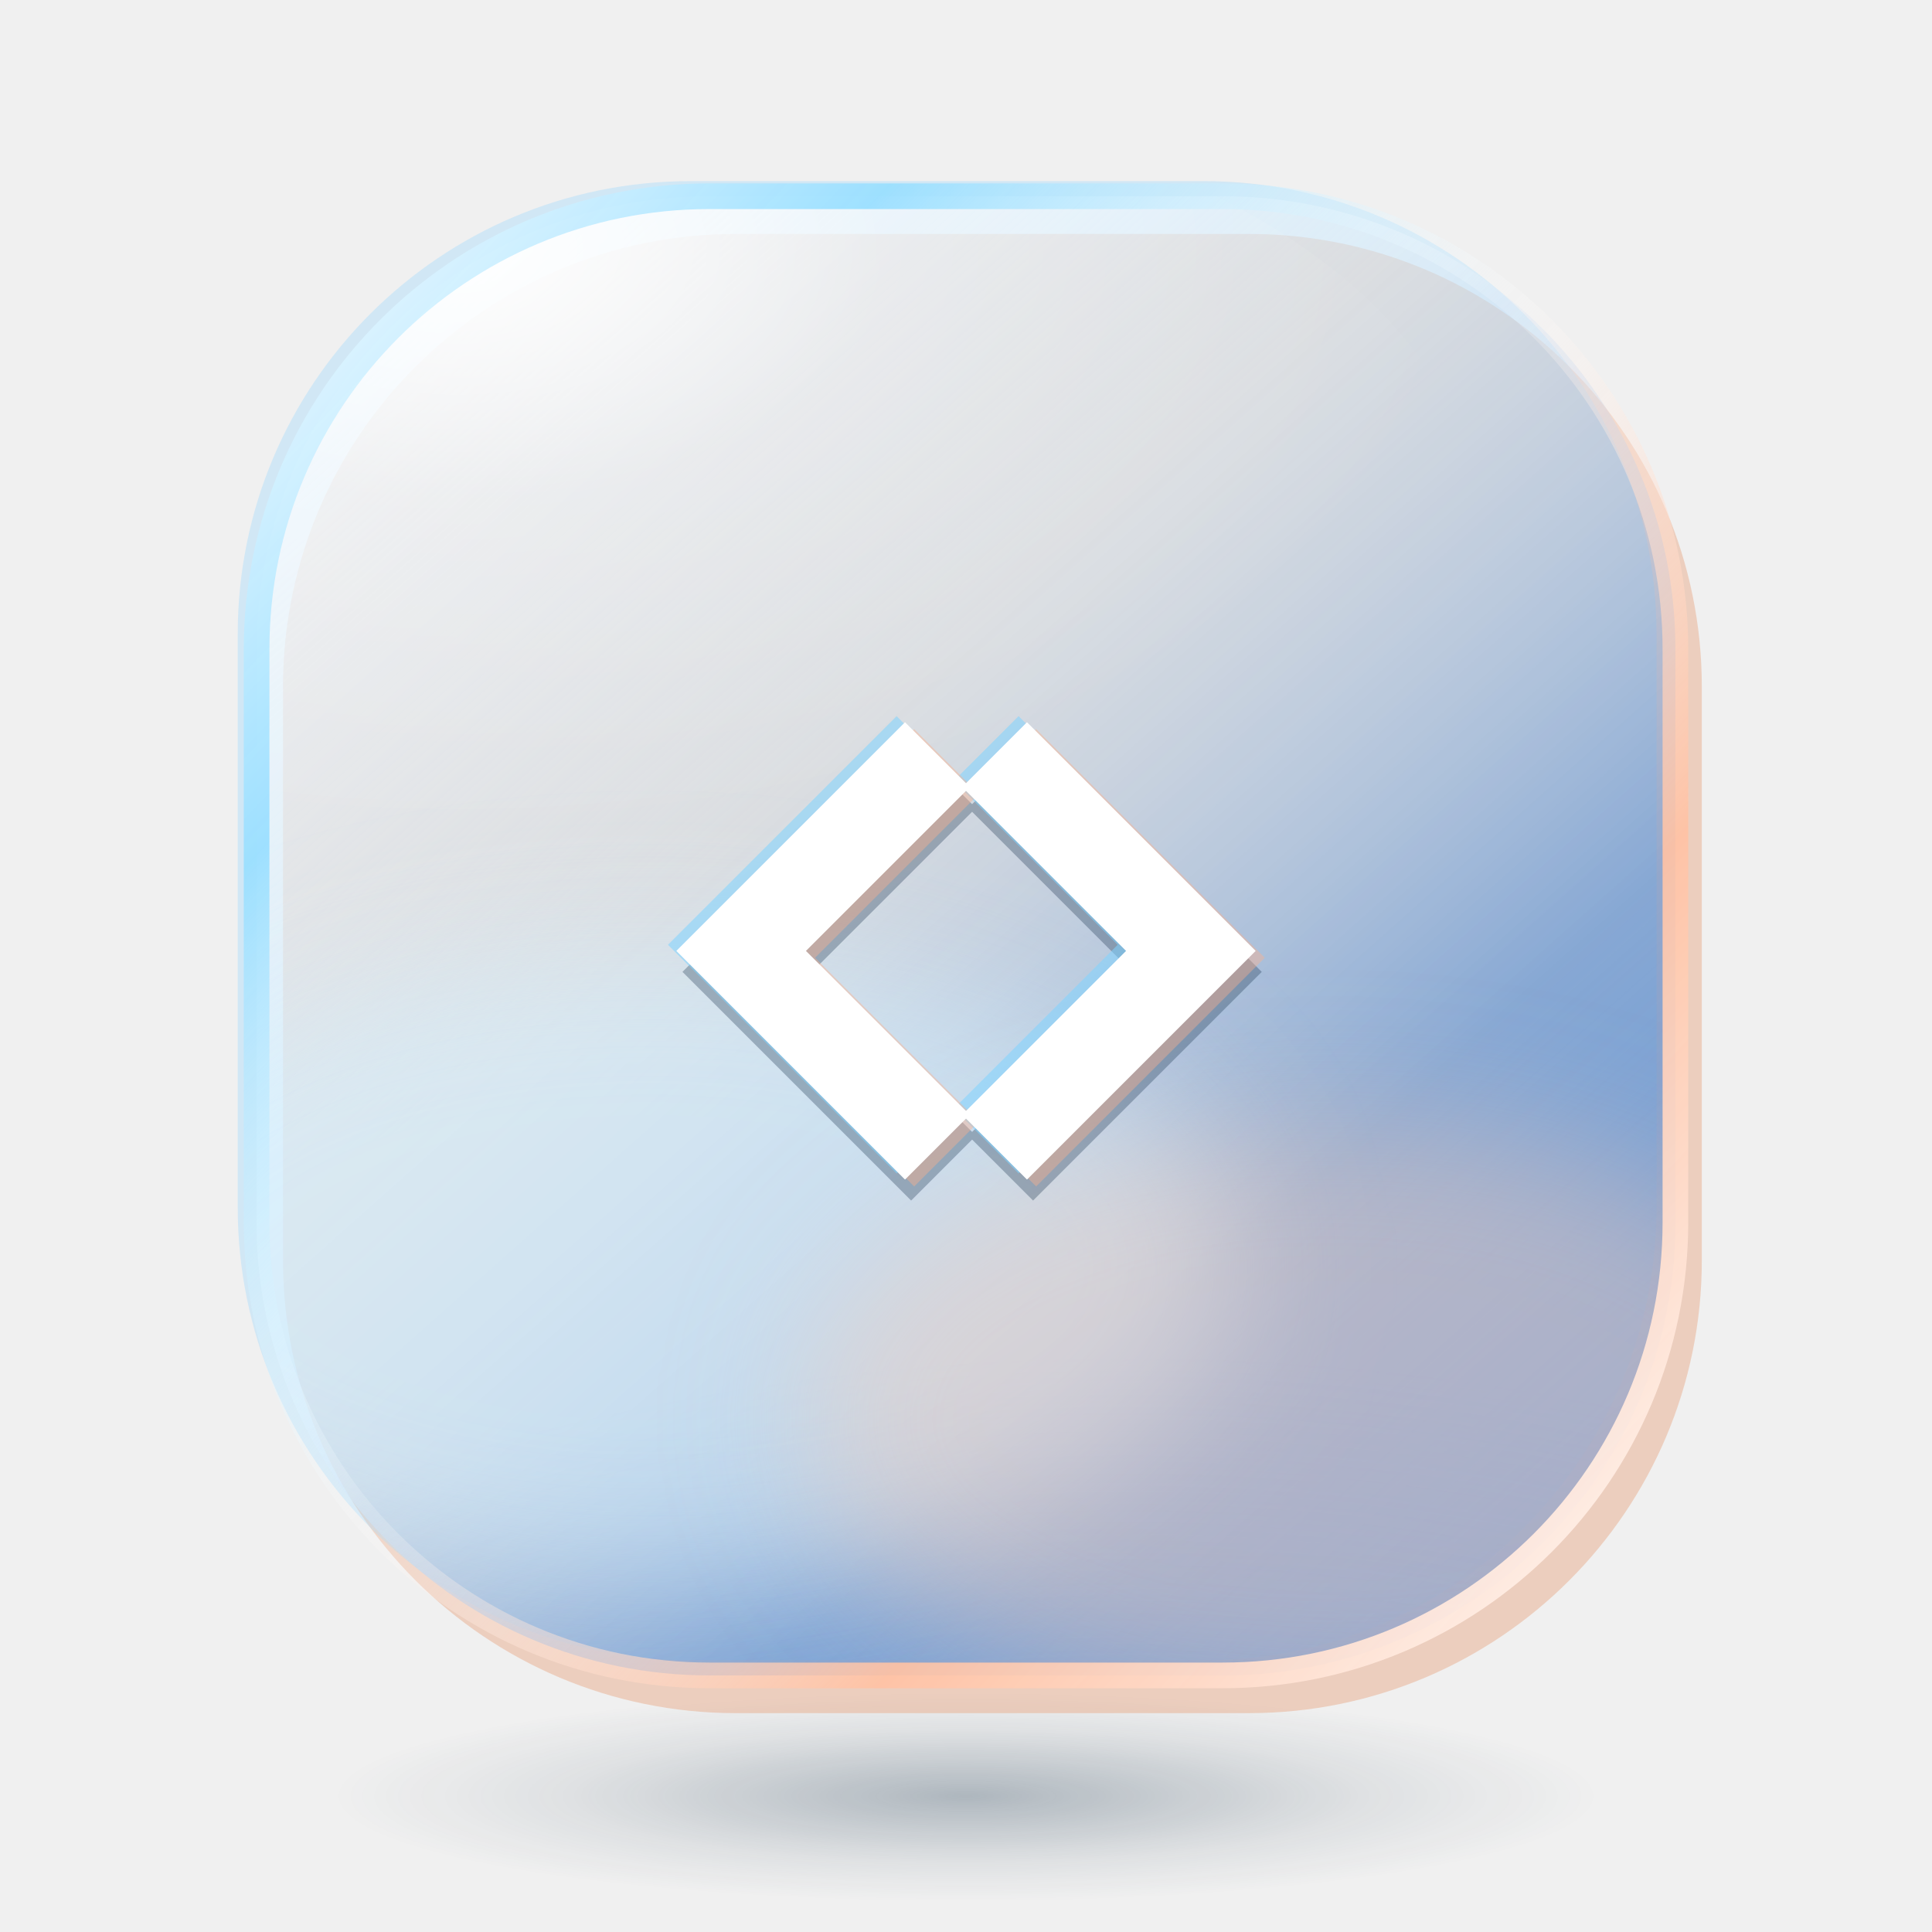
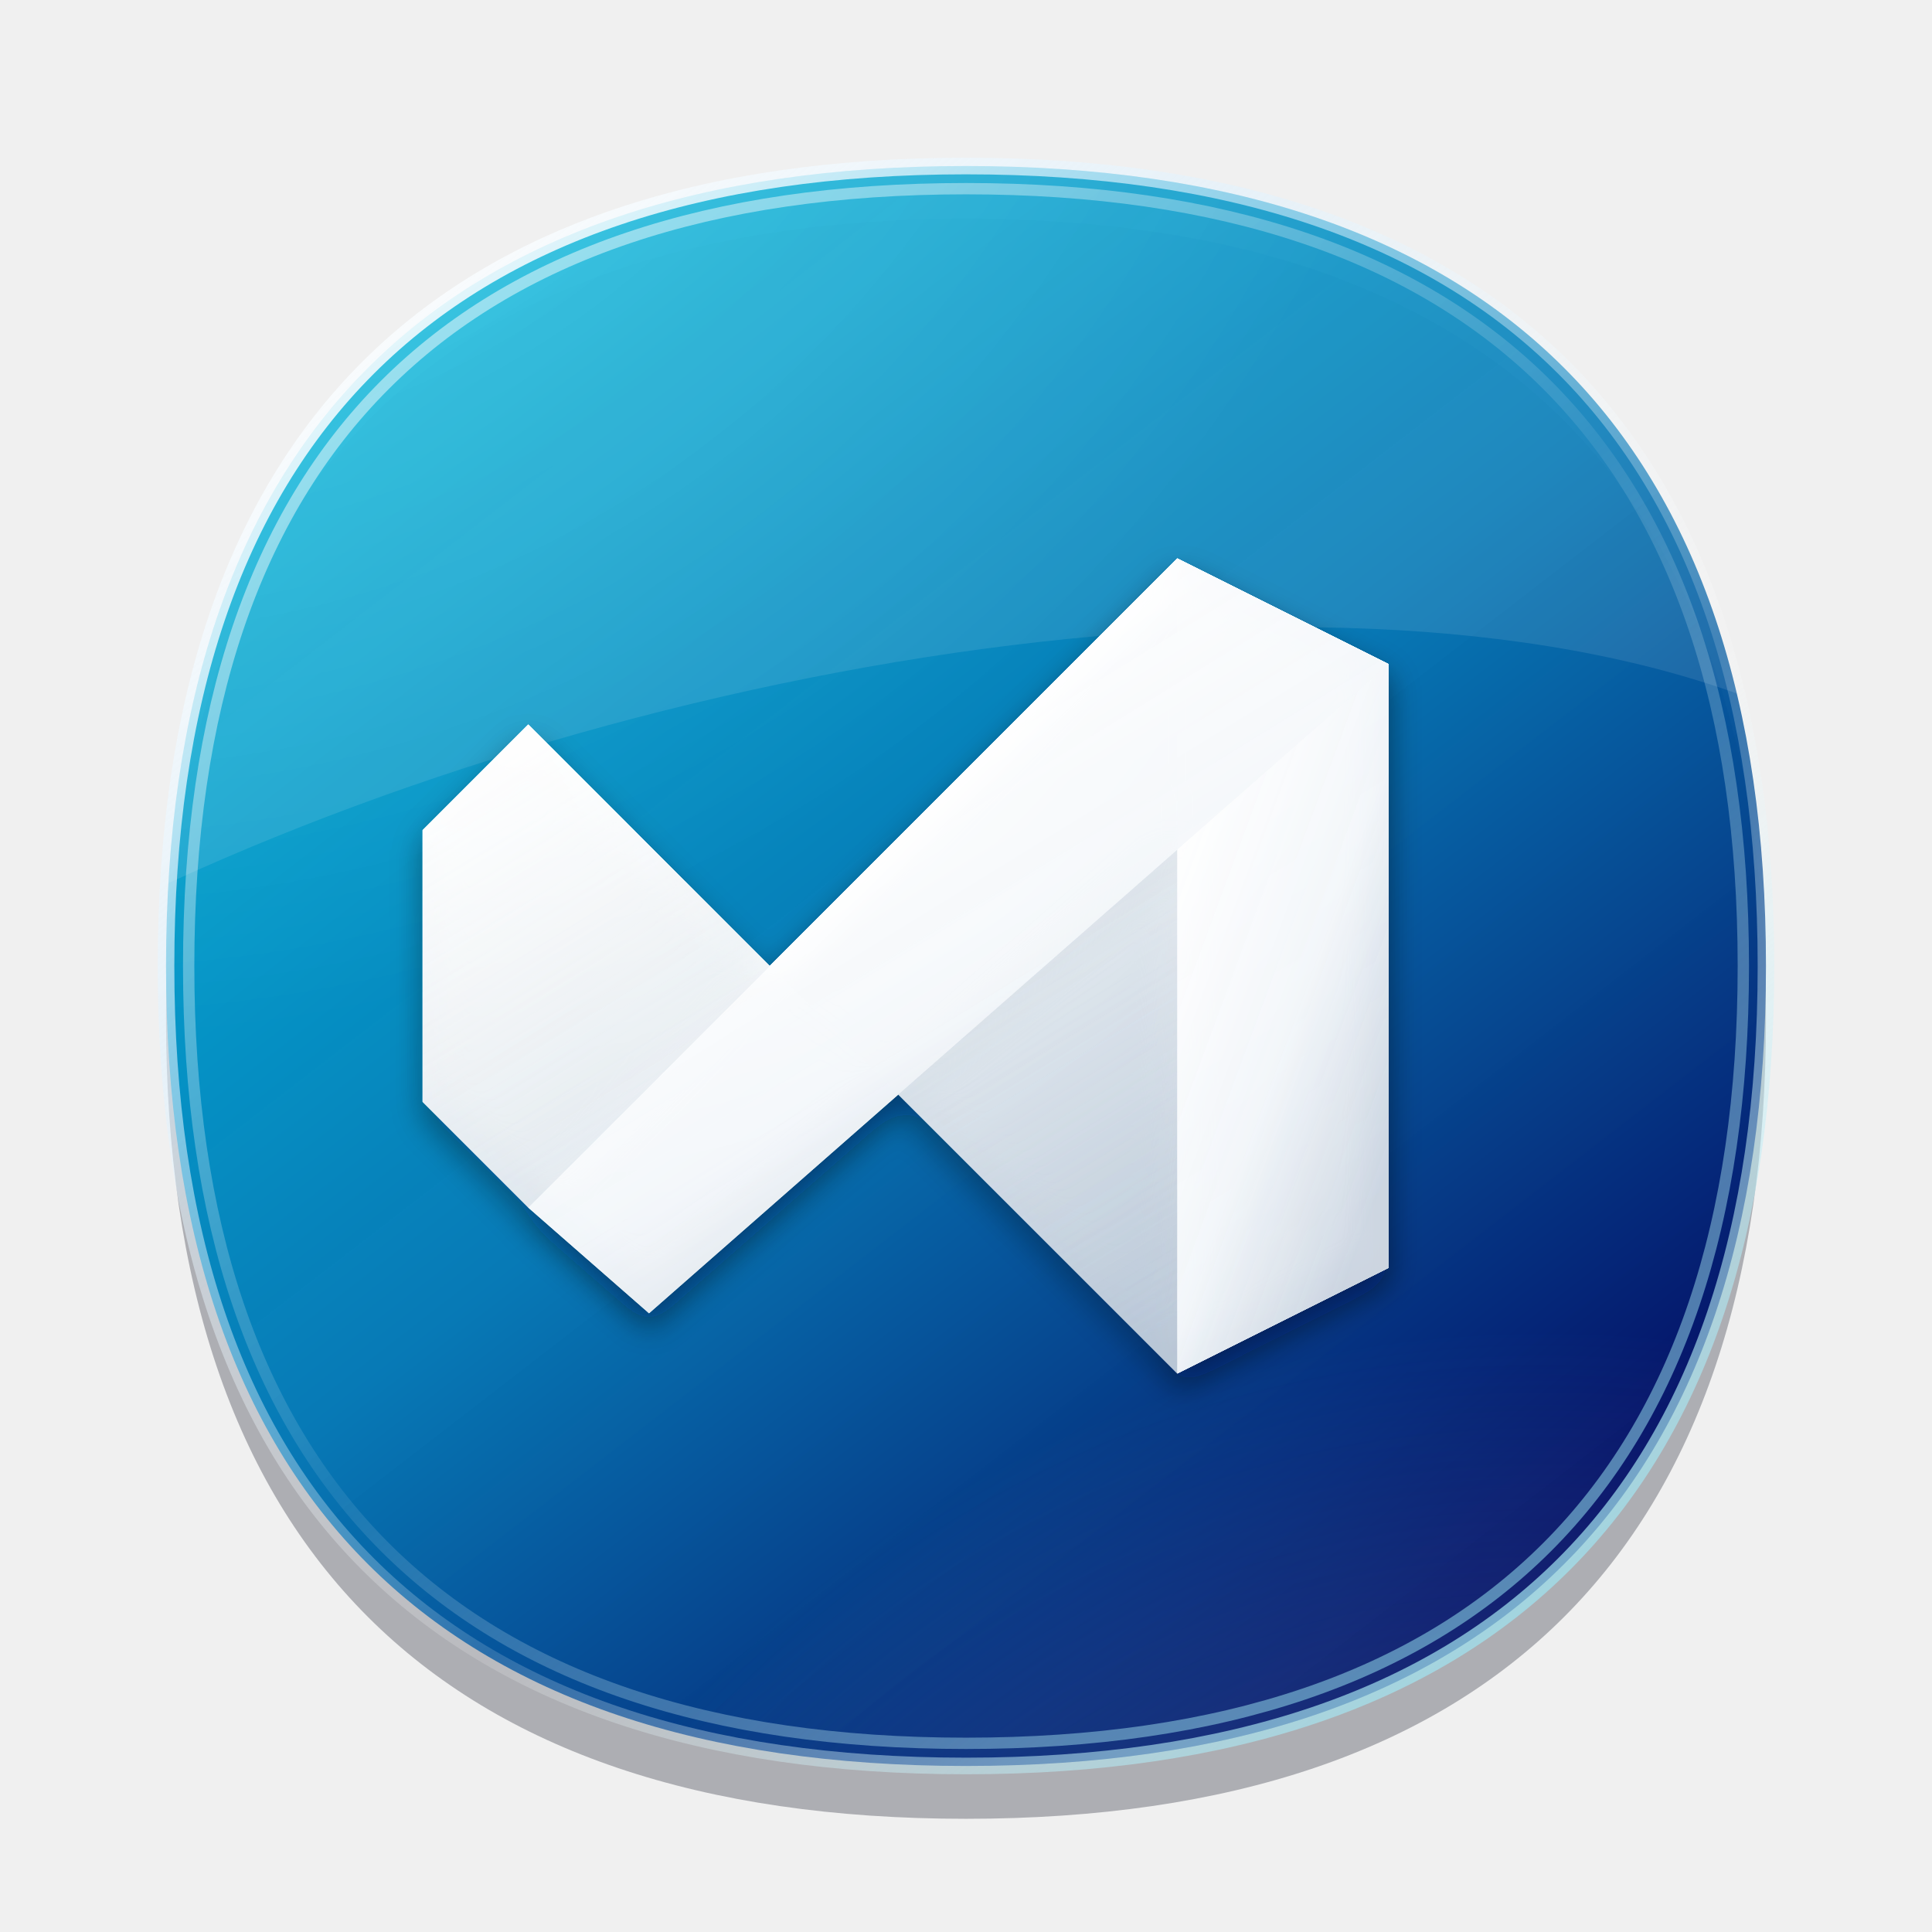
<svg xmlns="http://www.w3.org/2000/svg" viewBox="0 0 256 256" width="256" height="256">
  <defs>
-     <radialGradient id="gs" cx="50%" cy="50%" r="50%">
-       <stop offset="0" stop-color="#16324a" stop-opacity="0.30" />
-       <stop offset="0.62" stop-color="#16324a" stop-opacity="0.08" />
-       <stop offset="1" stop-color="#16324a" stop-opacity="0" />
+     <clipPath id="clip_code">
+       <path d="M 128,22 C 198,22 234,58 234,128 C 234,198 198,234 128,234 C 58,234 22,198 22,128 C 22,58 58,22 128,22 Z" />
+     </clipPath>
+     <linearGradient id="bg_code" x1="16%" y1="6%" x2="84%" y2="94%">
+       <stop offset="0%" stop-color="#00B4D8" stop-opacity="0.98" />
+       <stop offset="48%" stop-color="#0077B6" stop-opacity="0.96" />
+       <stop offset="100%" stop-color="#03045E" stop-opacity="0.99" />
+     </linearGradient>
+     <radialGradient id="top_light_code" cx="26%" cy="14%" r="68%">
+       <stop offset="0%" stop-color="#FFFFFF" stop-opacity="0.50" />
+       <stop offset="45%" stop-color="#FFFFFF" stop-opacity="0.14" />
+       <stop offset="100%" stop-color="#FFFFFF" stop-opacity="0" />
    </radialGradient>
-     <linearGradient id="gb" x1="0.08" y1="0" x2="0.92" y2="1">
-       <stop offset="0" stop-color="#ffffff" stop-opacity="0.78" />
-       <stop offset="0.38" stop-color="#f4f8fc" stop-opacity="0.34" />
-       <stop offset="0.72" stop-color="#5B8FD4" stop-opacity="0.62" />
-       <stop offset="1" stop-color="#5B8FD4" stop-opacity="0.90" />
+     <radialGradient id="caustic_code" cx="68%" cy="92%" r="60%">
+       <stop offset="0%" stop-color="#90E0EF" stop-opacity="0.72" />
+       <stop offset="55%" stop-color="#90E0EF" stop-opacity="0.20" />
+       <stop offset="100%" stop-color="#90E0EF" stop-opacity="0" />
+     </radialGradient>
+     <linearGradient id="rim_outer_code" x1="12%" y1="4%" x2="88%" y2="96%">
+       <stop offset="0%" stop-color="#FFFFFF" stop-opacity="0.95" />
+       <stop offset="28%" stop-color="#E0F2FE" stop-opacity="0.58" />
+       <stop offset="62%" stop-color="#FFFFFF" stop-opacity="0.15" />
+       <stop offset="100%" stop-color="#90E0EF" stop-opacity="0.80" />
    </linearGradient>
-     <linearGradient id="gr" x1="0" y1="0" x2="1" y2="1">
-       <stop offset="0" stop-color="#ffffff" stop-opacity="0.98" />
-       <stop offset="0.22" stop-color="#9adfff" stop-opacity="0.95" />
-       <stop offset="0.48" stop-color="#ffffff" stop-opacity="0.16" />
-       <stop offset="0.72" stop-color="#ffc2a4" stop-opacity="0.92" />
-       <stop offset="1" stop-color="#ffffff" stop-opacity="0.98" />
+     <linearGradient id="rim_inner_code" x1="85%" y1="92%" x2="15%" y2="8%">
+       <stop offset="0%" stop-color="#90E0EF" stop-opacity="0.55" />
+       <stop offset="50%" stop-color="#FFFFFF" stop-opacity="0.08" />
+       <stop offset="100%" stop-color="#FFFFFF" stop-opacity="0.50" />
    </linearGradient>
-     <radialGradient id="gc" cx="32%" cy="18%" r="68%">
-       <stop offset="0" stop-color="#ffffff" stop-opacity="0.95" />
-       <stop offset="0.42" stop-color="#ffffff" stop-opacity="0.18" />
-       <stop offset="1" stop-color="#ffffff" stop-opacity="0" />
-     </radialGradient>
-     <radialGradient id="gp" cx="58%" cy="108%" r="78%">
-       <stop offset="0" stop-color="#5B8FD4" stop-opacity="0.95" />
-       <stop offset="0.42" stop-color="#5B8FD4" stop-opacity="0.38" />
-       <stop offset="1" stop-color="#5B8FD4" stop-opacity="0" />
-     </radialGradient>
-     <filter id="sf" x="-50%" y="-50%" width="200%" height="200%">
-       <feGaussianBlur stdDeviation="9" />
+     <linearGradient id="glass_white_code" x1="22%" y1="10%" x2="78%" y2="90%">
+       <stop offset="0%" stop-color="#FFFFFF" stop-opacity="1" />
+       <stop offset="58%" stop-color="#F1F5F9" stop-opacity="0.96" />
+       <stop offset="100%" stop-color="#CBD5E1" stop-opacity="0.90" />
+     </linearGradient>
+     <linearGradient id="glass_sub_code" x1="20%" y1="10%" x2="80%" y2="92%">
+       <stop offset="0%" stop-color="#FFFFFF" stop-opacity="0.84" />
+       <stop offset="100%" stop-color="#CBD5E1" stop-opacity="0.52" />
+     </linearGradient>
+     <filter id="bevel3d_code" x="-22%" y="-22%" width="144%" height="144%" color-interpolation-filters="sRGB">
+       <feDropShadow dx="0" dy="8" stdDeviation="6" flood-color="#020617" flood-opacity="0.40" result="drop1" />
+       <feDropShadow dx="0" dy="2" stdDeviation="2" flood-color="#020617" flood-opacity="0.26" in="SourceGraphic" result="drop2" />
+       <feMerge result="shadows">
+         <feMergeNode in="drop1" />
+         <feMergeNode in="drop2" />
+       </feMerge>
+       <feGaussianBlur in="SourceAlpha" stdDeviation="2.4" result="blur_alpha" />
+       <feSpecularLighting in="blur_alpha" surfaceScale="5" specularConstant="0.95" specularExponent="28" lighting-color="#FFFFFF" result="spec_raw">
+         <fePointLight x="68" y="42" z="165" />
+       </feSpecularLighting>
+       <feComposite in="spec_raw" in2="SourceAlpha" operator="in" result="spec_masked" />
+       <feMerge>
+         <feMergeNode in="shadows" />
+         <feMergeNode in="SourceGraphic" />
+         <feMergeNode in="spec_masked" />
+       </feMerge>
    </filter>
-     <clipPath id="cp">
-       <path d="M94 26 H162 A60 60 0 0 1 222 86 V162 A60 60 0 0 1 162 222 H94 A60 60 0 0 1 34 162 V86 A60 60 0 0 1 94 26 Z" />
-     </clipPath>
  </defs>
-   <ellipse cx="128" cy="238" rx="84" ry="14" fill="url(#gs)" />
-   <g transform="translate(3.5 5)" opacity="0.42">
-     <path d="M94 26 H162 A60 60 0 0 1 222 86 V162 A60 60 0 0 1 162 222 H94 A60 60 0 0 1 34 162 V86 A60 60 0 0 1 94 26 Z" fill="#e7a07a" />
-   </g>
-   <g transform="translate(-2.5 -2)" opacity="0.32">
-     <path d="M94 26 H162 A60 60 0 0 1 222 86 V162 A60 60 0 0 1 162 222 H94 A60 60 0 0 1 34 162 V86 A60 60 0 0 1 94 26 Z" fill="#8fd4ff" />
-   </g>
-   <path d="M94 26 H162 A60 60 0 0 1 222 86 V162 A60 60 0 0 1 162 222 H94 A60 60 0 0 1 34 162 V86 A60 60 0 0 1 94 26 Z" fill="url(#gb)" />
-   <g clip-path="url(#cp)">
-     <ellipse cx="128" cy="214" rx="132" ry="86" fill="url(#gp)" />
-     <ellipse cx="96" cy="70" rx="100" ry="58" fill="url(#gc)" />
-     <ellipse cx="86" cy="168" rx="78" ry="42" fill="#d7f1ff" opacity="0.55" filter="url(#sf)" />
-     <ellipse cx="176" cy="188" rx="70" ry="40" fill="#ffd0b8" opacity="0.40" filter="url(#sf)" />
-   </g>
-   <path d="M94 26 H162 A60 60 0 0 1 222 86 V162 A60 60 0 0 1 162 222 H94 A60 60 0 0 1 34 162 V86 A60 60 0 0 1 94 26 Z" fill="none" stroke="url(#gr)" stroke-width="3.4" stroke-linejoin="round" />
-   <g transform="translate(128.0 126.0) scale(5.05) translate(-12 -12)">
-     <g fill="#0e2744" opacity="0.30" transform="translate(0.16 0.55)">
-       <path d="M10.4 6 4.4 12 10.4 18 12.1 16.3 7.8 12 12.1 7.7 Z" />
-       <path d="M13.6 6 19.6 12 13.6 18 11.9 16.3 16.2 12 11.9 7.7 Z" />
-     </g>
-     <g fill="#7fd4ff" opacity="0.55" transform="translate(-0.22 -0.16)">
-       <path d="M10.4 6 4.4 12 10.4 18 12.1 16.3 7.8 12 12.1 7.7 Z" />
-       <path d="M13.6 6 19.6 12 13.6 18 11.9 16.3 16.2 12 11.9 7.7 Z" />
-     </g>
-     <g fill="#ffb089" opacity="0.40" transform="translate(0.24 0.18)">
-       <path d="M10.4 6 4.4 12 10.4 18 12.1 16.3 7.8 12 12.1 7.7 Z" />
-       <path d="M13.6 6 19.6 12 13.6 18 11.9 16.3 16.2 12 11.9 7.7 Z" />
-     </g>
-     <g fill="#ffffff" transform="translate(0 0)">
-       <path d="M10.4 6 4.4 12 10.4 18 12.1 16.3 7.8 12 12.1 7.7 Z" />
-       <path d="M13.6 6 19.6 12 13.6 18 11.9 16.3 16.2 12 11.9 7.7 Z" />
+   <path d="M 128,29 C 198,29 234,65 234,135 C 234,205 198,241 128,241 C 58,241 22,205 22,135 C 22,65 58,29 128,29 Z" fill="#020617" fill-opacity="0.28" />
+   <path d="M 128,22 C 198,22 234,58 234,128 C 234,198 198,234 128,234 C 58,234 22,198 22,128 C 22,58 58,22 128,22 Z" fill="url(#bg_code)" />
+   <g clip-path="url(#clip_code)">
+     <circle cx="158" cy="222" r="128" fill="url(#caustic_code)" />
+     <circle cx="76" cy="48" r="142" fill="url(#top_light_code)" />
+     <path d="M 16,20 L 240,20 L 240,96 C 186,70 86,86 16,120 Z" fill="#FFFFFF" fill-opacity="0.10" />
+     <g filter="url(#bevel3d_code)">
+       <path d="M 70,96 L 156,182 L 184,168 L 184,88 L 156,74 L 70,160 L 56,146 L 56,110 Z" fill="url(#glass_sub_code)" />
+       <path d="M 156,74 L 184,88 L 184,168 L 156,182 L 156,74 Z" fill="url(#glass_white_code)" />
+       <path d="M 70,160 L 156,74 L 184,88 L 86,174 Z" fill="url(#glass_white_code)" />
    </g>
  </g>
+   <path d="M 128,25 C 196,25 231,60 231,128 C 231,196 196,231 128,231 C 60,231 25,196 25,128 C 25,60 60,25 128,25 Z" fill="none" stroke="url(#rim_inner_code)" stroke-width="1.5" />
+   <path d="M 128,22 C 198,22 234,58 234,128 C 234,198 198,234 128,234 C 58,234 22,198 22,128 C 22,58 58,22 128,22 Z" fill="none" stroke="url(#rim_outer_code)" stroke-width="2.2" />
</svg>
